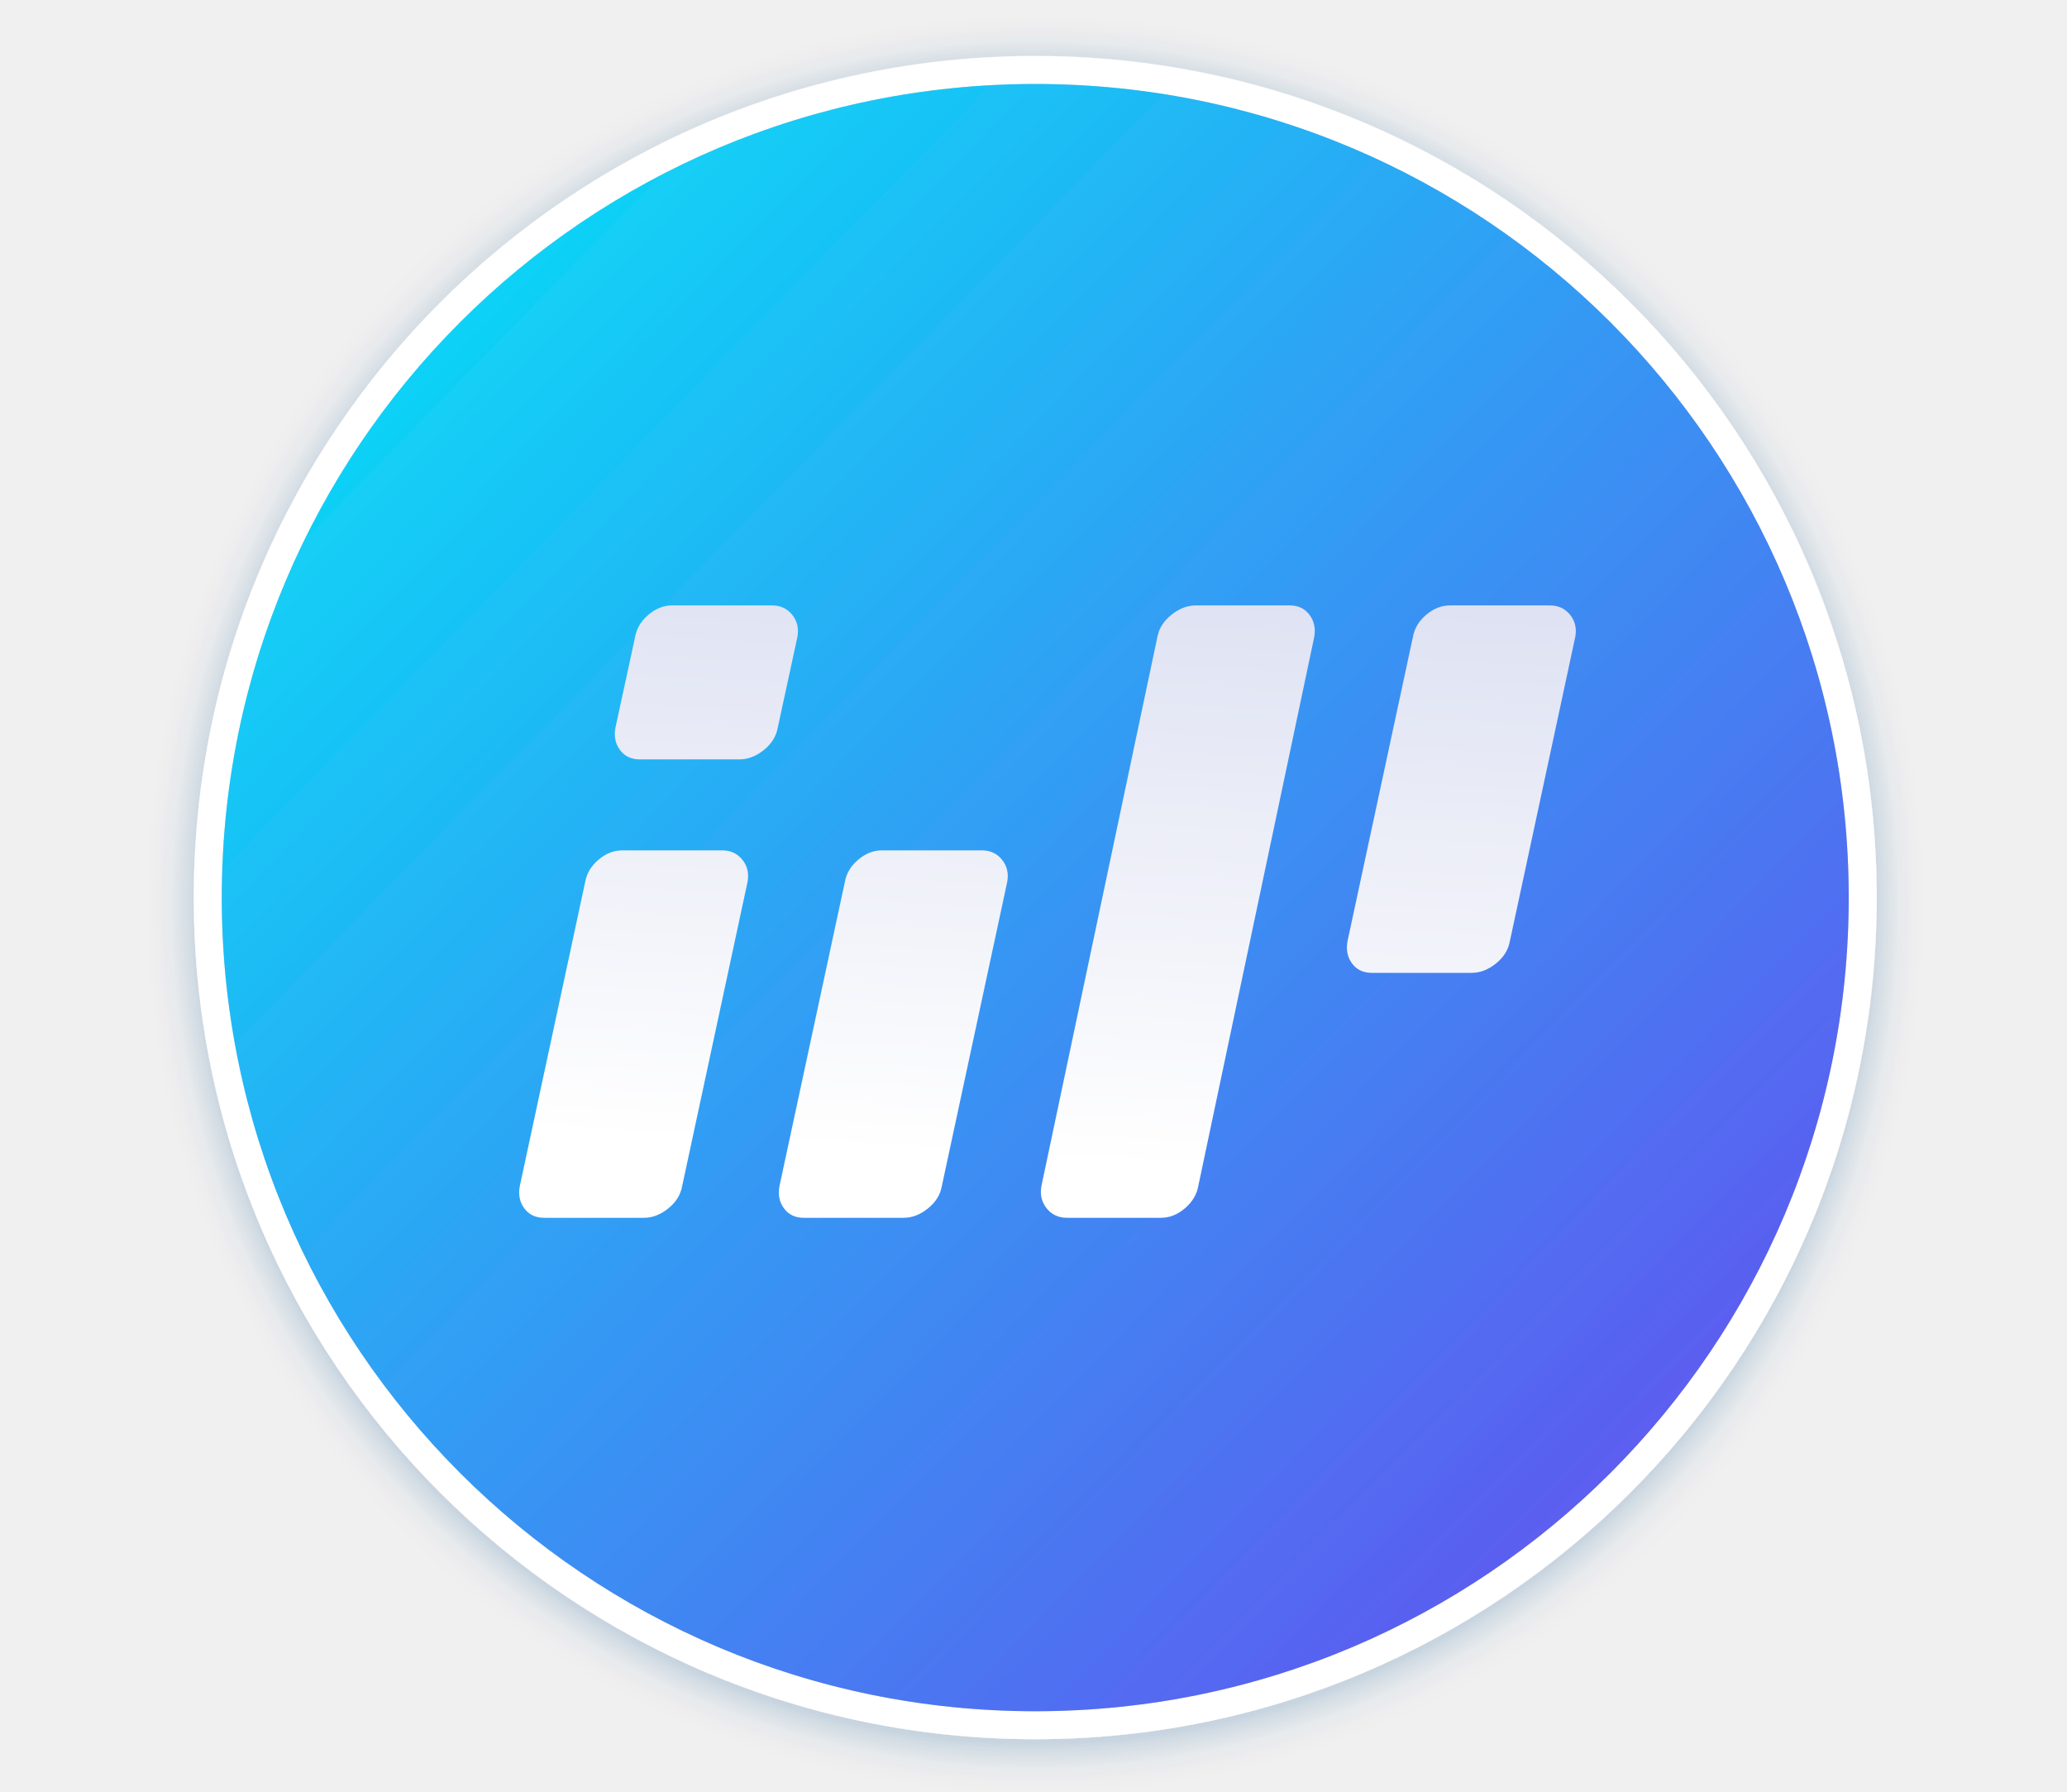
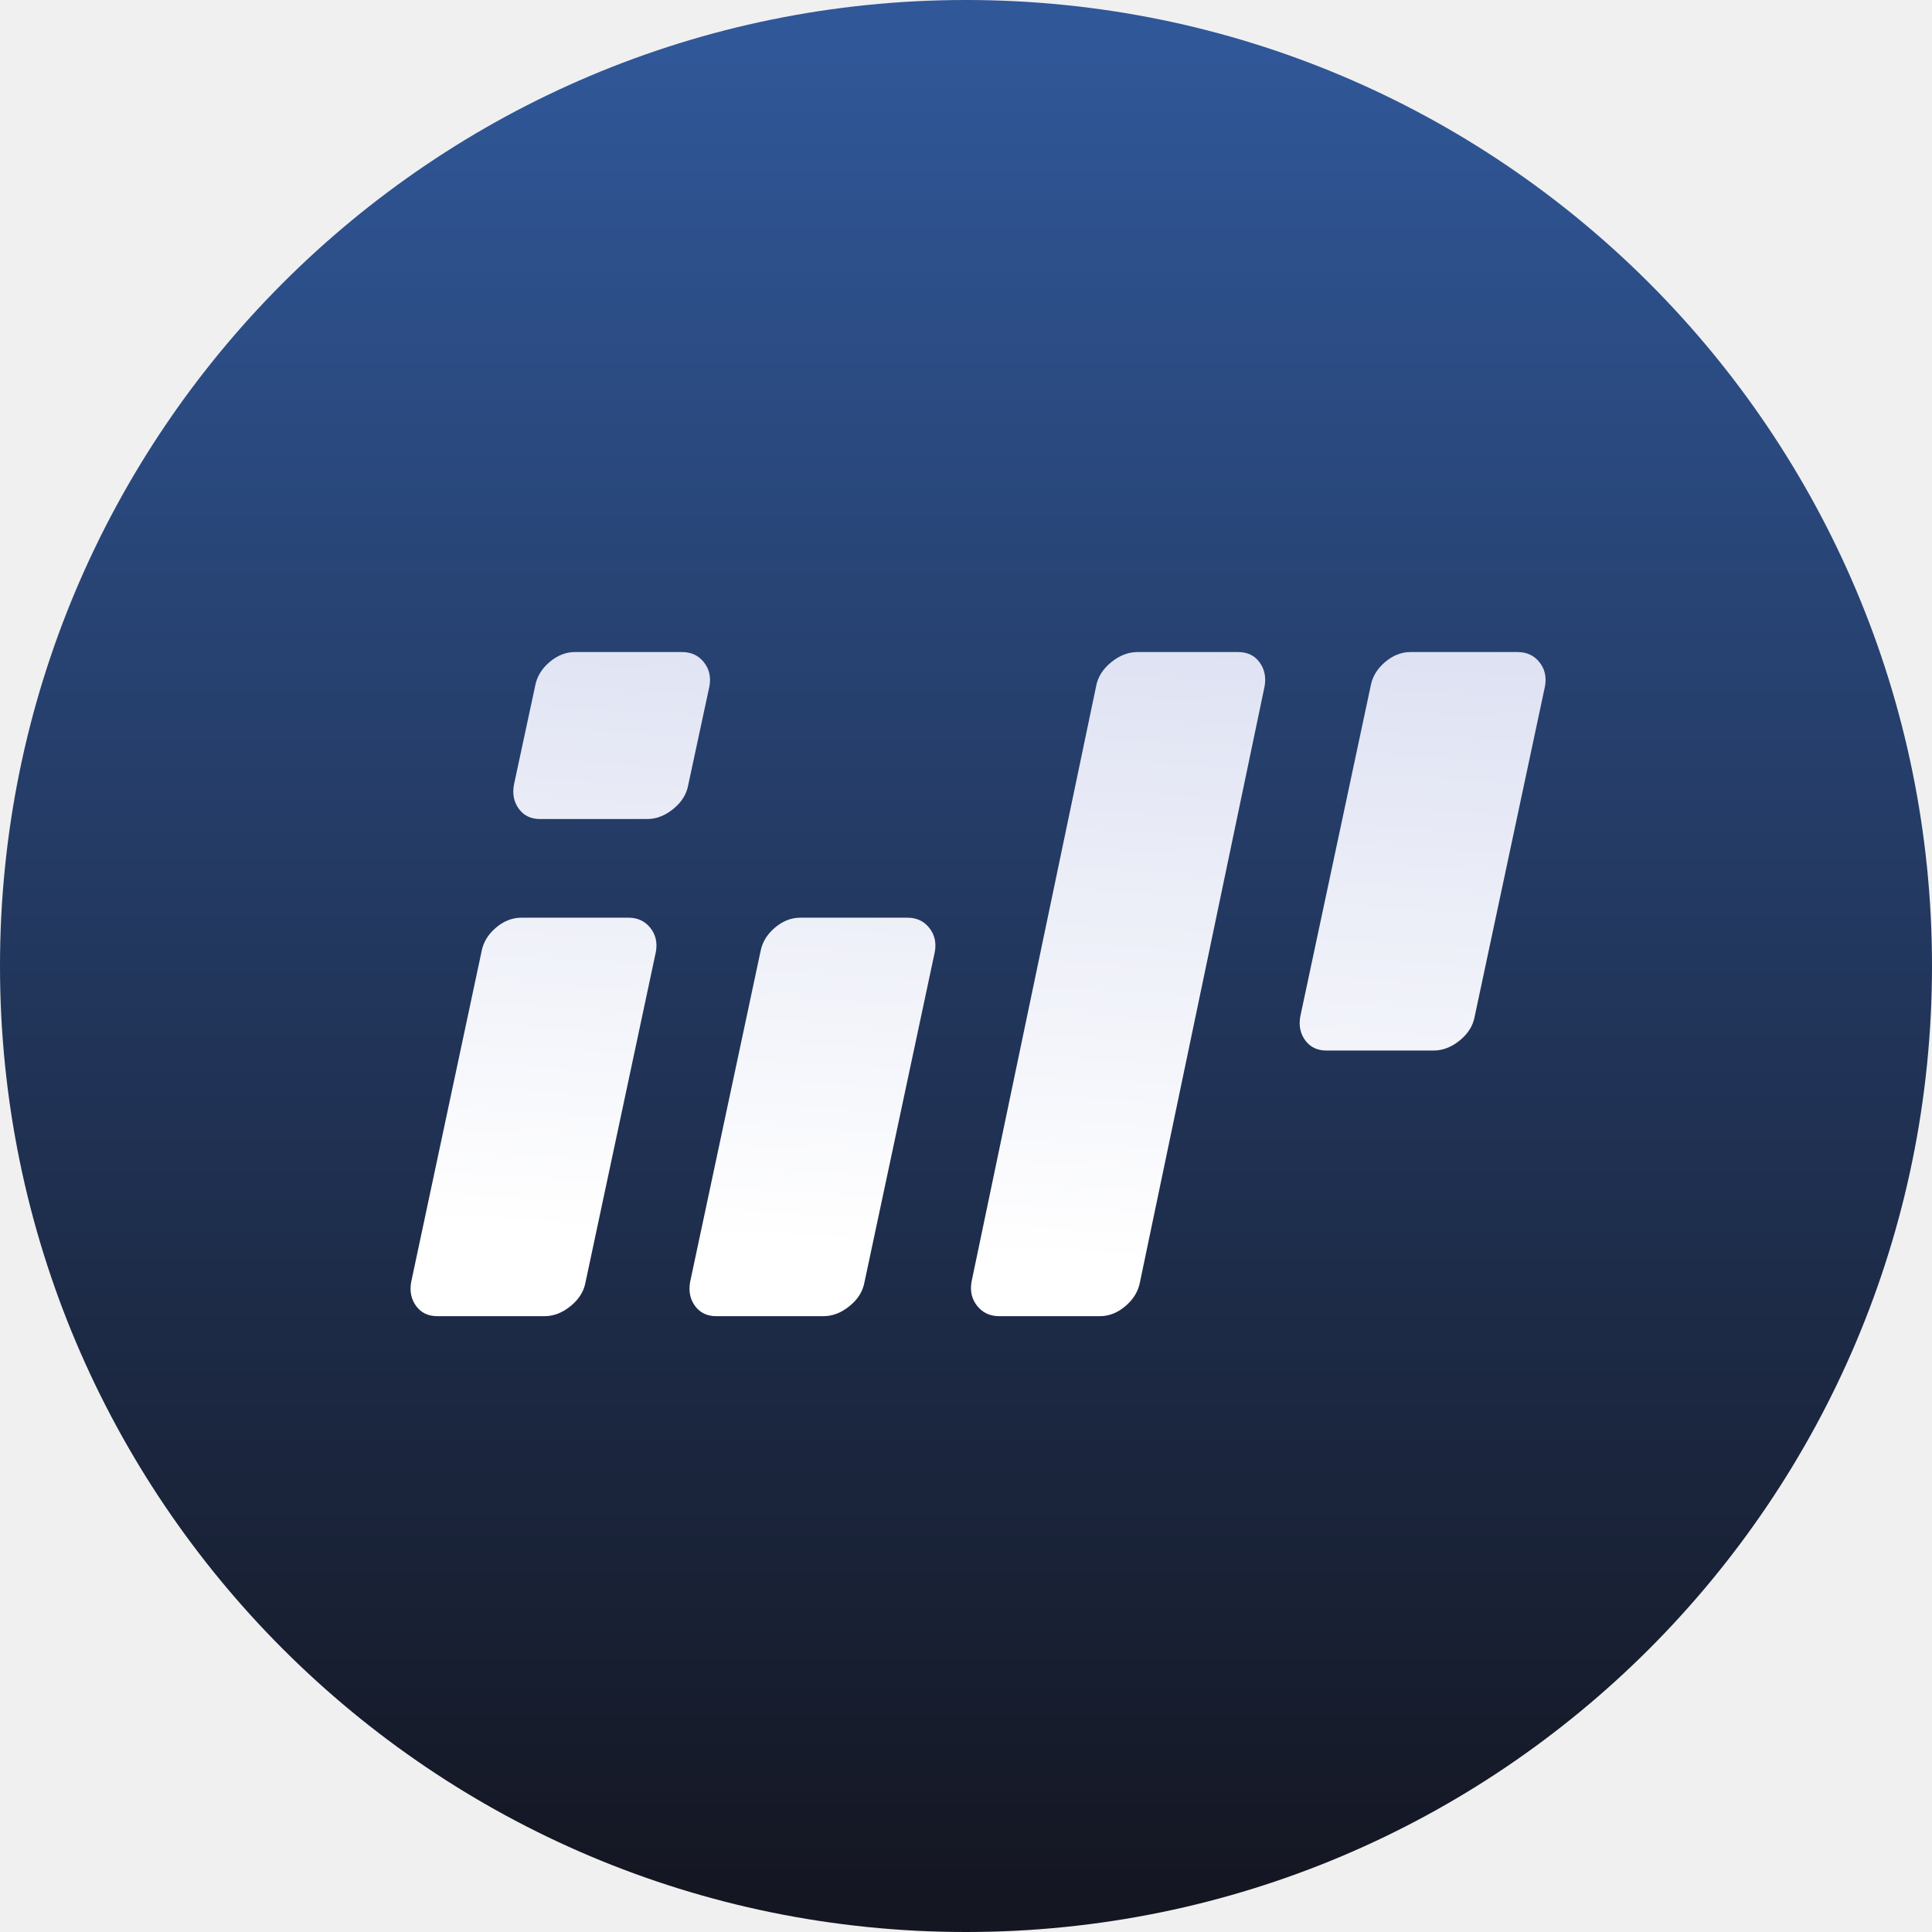
- <svg xmlns="http://www.w3.org/2000/svg" xmlns:xlink="http://www.w3.org/1999/xlink" width="375px" height="325px" viewBox="0 0 512 512" version="1.1">
+ <svg xmlns="http://www.w3.org/2000/svg" width="160px" height="160px" viewBox="0 0 160 160" version="1.1">
  <defs>
-     <filter x="-5.8%" y="-5.4%" width="111.6%" height="111.6%" filterUnits="objectBoundingBox" id="filter-1">
-       <feOffset dx="0" dy="2" in="SourceAlpha" result="shadowOffsetOuter1" />
-       <feGaussianBlur stdDeviation="6" in="shadowOffsetOuter1" result="shadowBlurOuter1" />
-       <feColorMatrix values="0 0 0 0 0   0 0 0 0 0.079   0 0 0 0 0.279  0 0 0 0.3 0" type="matrix" in="shadowBlurOuter1" result="shadowMatrixOuter1" />
-       <feMerge>
-         <feMergeNode in="shadowMatrixOuter1" />
-         <feMergeNode in="SourceGraphic" />
-       </feMerge>
-     </filter>
-     <circle id="path-2" cx="232.5" cy="232.5" r="232.5" />
-     <linearGradient x1="0%" y1="0.578%" x2="102%" y2="100.411%" id="linearGradient-4">
-       <stop stop-color="#00EAF8" offset="0%" />
-       <stop stop-color="#4F70F1" offset="72.78%" />
-       <stop stop-color="#6D42EF" offset="100%" />
+     <linearGradient x1="50%" y1="2.624%" x2="50%" y2="98.076%" id="linearGradient-1">
+       <stop stop-color="#305798" offset="0%" />
+       <stop stop-color="#141621" offset="100%" />
    </linearGradient>
-     <linearGradient x1="82.36%" y1="93.876%" x2="95.814%" y2="-46.234%" id="linearGradient-5">
+     <linearGradient x1="82.36%" y1="93.876%" x2="95.814%" y2="-46.234%" id="linearGradient-2">
      <stop stop-color="#FFFFFF" offset="0%" />
      <stop stop-color="#FFFFFF" offset="0%" />
      <stop stop-color="#CED3EC" offset="100%" />
    </linearGradient>
  </defs>
-   <g id="Artboard-5" stroke="none" stroke-width="1" fill="none" fill-rule="evenodd">
-     <g id="Group" transform="translate(24, 24)">
-       <g id="Rectangle-2" filter="url(#filter-1)">
-         <mask id="mask-3" fill="white">
-           <use xlink:href="#path-2" />
-         </mask>
-         <g id="Mask">
-           <use fill="#D8D8D8" fill-rule="evenodd" xlink:href="#path-2" />
-           <circle stroke="#FFFFFF" stroke-width="8" cx="232.5" cy="232.5" r="236.5" />
-         </g>
-         <rect fill="url(#linearGradient-4)" mask="url(#mask-3)" x="-3" y="-3" width="472.618" height="472.618" />
-       </g>
-       <path d="M157.235,149 C159.665,149 161.598,149.889 163.034,151.667 C164.469,153.444 164.966,155.556 164.525,158 L158.892,184 C158.45,186.444 157.125,188.556 154.916,190.333 C152.706,192.111 150.387,193 147.957,193 L119.461,193 C117.031,193 115.153,192.111 113.828,190.333 C112.503,188.556 112.061,186.444 112.503,184 L118.136,158 C118.577,155.556 119.847,153.444 121.946,151.667 C124.045,149.889 126.309,149 128.739,149 L157.235,149 Z M142.983,218.995 C145.413,218.995 147.347,219.884 148.783,221.662 C150.22,223.44 150.717,225.551 150.275,227.995 L131.57,315 C131.128,317.444 129.802,319.556 127.592,321.333 C125.382,323.111 123.062,324 120.632,324 L92.126,324 C89.696,324 87.817,323.111 86.492,321.333 C85.166,319.556 84.724,317.444 85.166,315 L103.871,227.995 C104.313,225.551 105.583,223.44 107.683,221.662 C109.782,219.884 112.047,218.995 114.477,218.995 L142.983,218.995 Z M217.2,218.995 C219.631,218.995 221.565,219.884 223.001,221.662 C224.437,223.44 224.934,225.551 224.492,227.995 L205.787,315 C205.345,317.444 204.02,319.556 201.81,321.333 C199.6,323.111 197.28,324 194.849,324 L166.344,324 C163.913,324 162.035,323.111 160.709,321.333 C159.383,319.556 158.941,317.444 159.383,315 L178.089,227.995 C178.53,225.551 179.801,223.44 181.9,221.662 C184,219.884 186.264,218.995 188.695,218.995 L217.2,218.995 Z M379.552,149 C381.983,149 383.916,149.889 385.352,151.667 C386.789,153.444 387.286,155.556 386.844,158 L368.139,245.005 C367.697,247.449 366.371,249.56 364.161,251.338 C361.952,253.116 359.632,254.005 357.201,254.005 L328.696,254.005 C326.265,254.005 324.387,253.116 323.061,251.338 C321.735,249.56 321.293,247.449 321.735,245.005 L340.44,158 C340.882,155.556 342.153,153.444 344.252,151.667 C346.351,149.889 348.616,149 351.047,149 L379.552,149 Z M279.1,314.913 C278.654,317.381 277.371,319.513 275.252,321.308 C273.133,323.103 270.847,324 268.393,324 L241.626,324 C239.173,324 237.221,323.103 235.771,321.308 C234.321,319.513 233.819,317.381 234.265,314.913 L267.389,158.087 C267.835,155.619 269.173,153.487 271.404,151.692 C273.634,149.897 275.976,149 278.43,149 L305.197,149 C307.651,149 309.547,149.897 310.885,151.692 C312.223,153.487 312.669,155.619 312.223,158.087 L279.1,314.913 Z" id="i" fill="url(#linearGradient-5)" />
+   <g id="Impleum_logo" stroke="none" stroke-width="1" fill="none" fill-rule="evenodd">
+     <g id="Group-Copy">
+       <circle id="Oval" fill="url(#linearGradient-1)" cx="80" cy="80" r="80" />
+       <path d="M56.484,54 C57.24,54 57.842,54.279 58.289,54.838 C58.736,55.397 58.89,56.06 58.753,56.829 L56.999,65 C56.862,65.768 56.449,66.432 55.762,66.99 C55.074,67.549 54.352,67.829 53.596,67.829 L44.726,67.829 C43.97,67.829 43.385,67.549 42.973,66.99 C42.56,66.432 42.423,65.768 42.56,65 L44.314,56.829 C44.451,56.06 44.847,55.397 45.5,54.838 C46.153,54.279 46.858,54 47.614,54 L56.484,54 Z M52.048,75.999 C52.804,75.999 53.406,76.278 53.853,76.837 C54.3,77.395 54.455,78.059 54.317,78.827 L48.495,106.171 C48.358,106.94 47.945,107.603 47.257,108.162 C46.569,108.721 45.847,109 45.091,109 L36.218,109 C35.462,109 34.877,108.721 34.464,108.162 C34.052,107.603 33.914,106.94 34.052,106.171 L39.874,78.827 C40.011,78.059 40.407,77.395 41.06,76.837 C41.714,76.278 42.419,75.999 43.175,75.999 L52.048,75.999 Z M75.148,75.999 C75.905,75.999 76.507,76.278 76.954,76.837 C77.401,77.395 77.556,78.059 77.418,78.827 L71.596,106.171 C71.458,106.94 71.046,107.603 70.358,108.162 C69.67,108.721 68.948,109 68.191,109 L59.319,109 C58.562,109 57.978,108.721 57.565,108.162 C57.152,107.603 57.015,106.94 57.152,106.171 L62.975,78.827 C63.112,78.059 63.508,77.395 64.161,76.837 C64.814,76.278 65.519,75.999 66.276,75.999 L75.148,75.999 Z M125.682,54 C126.438,54 127.04,54.279 127.487,54.838 C127.934,55.397 128.089,56.06 127.951,56.829 L122.129,84.173 C121.992,84.941 121.579,85.605 120.891,86.163 C120.204,86.722 119.481,87.001 118.725,87.001 L109.852,87.001 C109.096,87.001 108.511,86.722 108.098,86.163 C107.686,85.605 107.548,84.941 107.686,84.173 L113.508,56.829 C113.645,56.06 114.041,55.397 114.694,54.838 C115.348,54.279 116.053,54 116.809,54 L125.682,54 Z M94.415,106.144 C94.276,106.92 93.877,107.59 93.218,108.154 C92.558,108.718 91.846,109 91.083,109 L82.751,109 C81.988,109 81.38,108.718 80.929,108.154 C80.477,107.59 80.321,106.92 80.46,106.144 L90.77,56.856 C90.909,56.08 91.325,55.41 92.02,54.846 C92.714,54.282 93.443,54 94.207,54 L102.538,54 C103.302,54 103.892,54.282 104.309,54.846 C104.725,55.41 104.864,56.08 104.725,56.856 L94.415,106.144 Z" id="i" fill="url(#linearGradient-2)" />
    </g>
  </g>
</svg>
